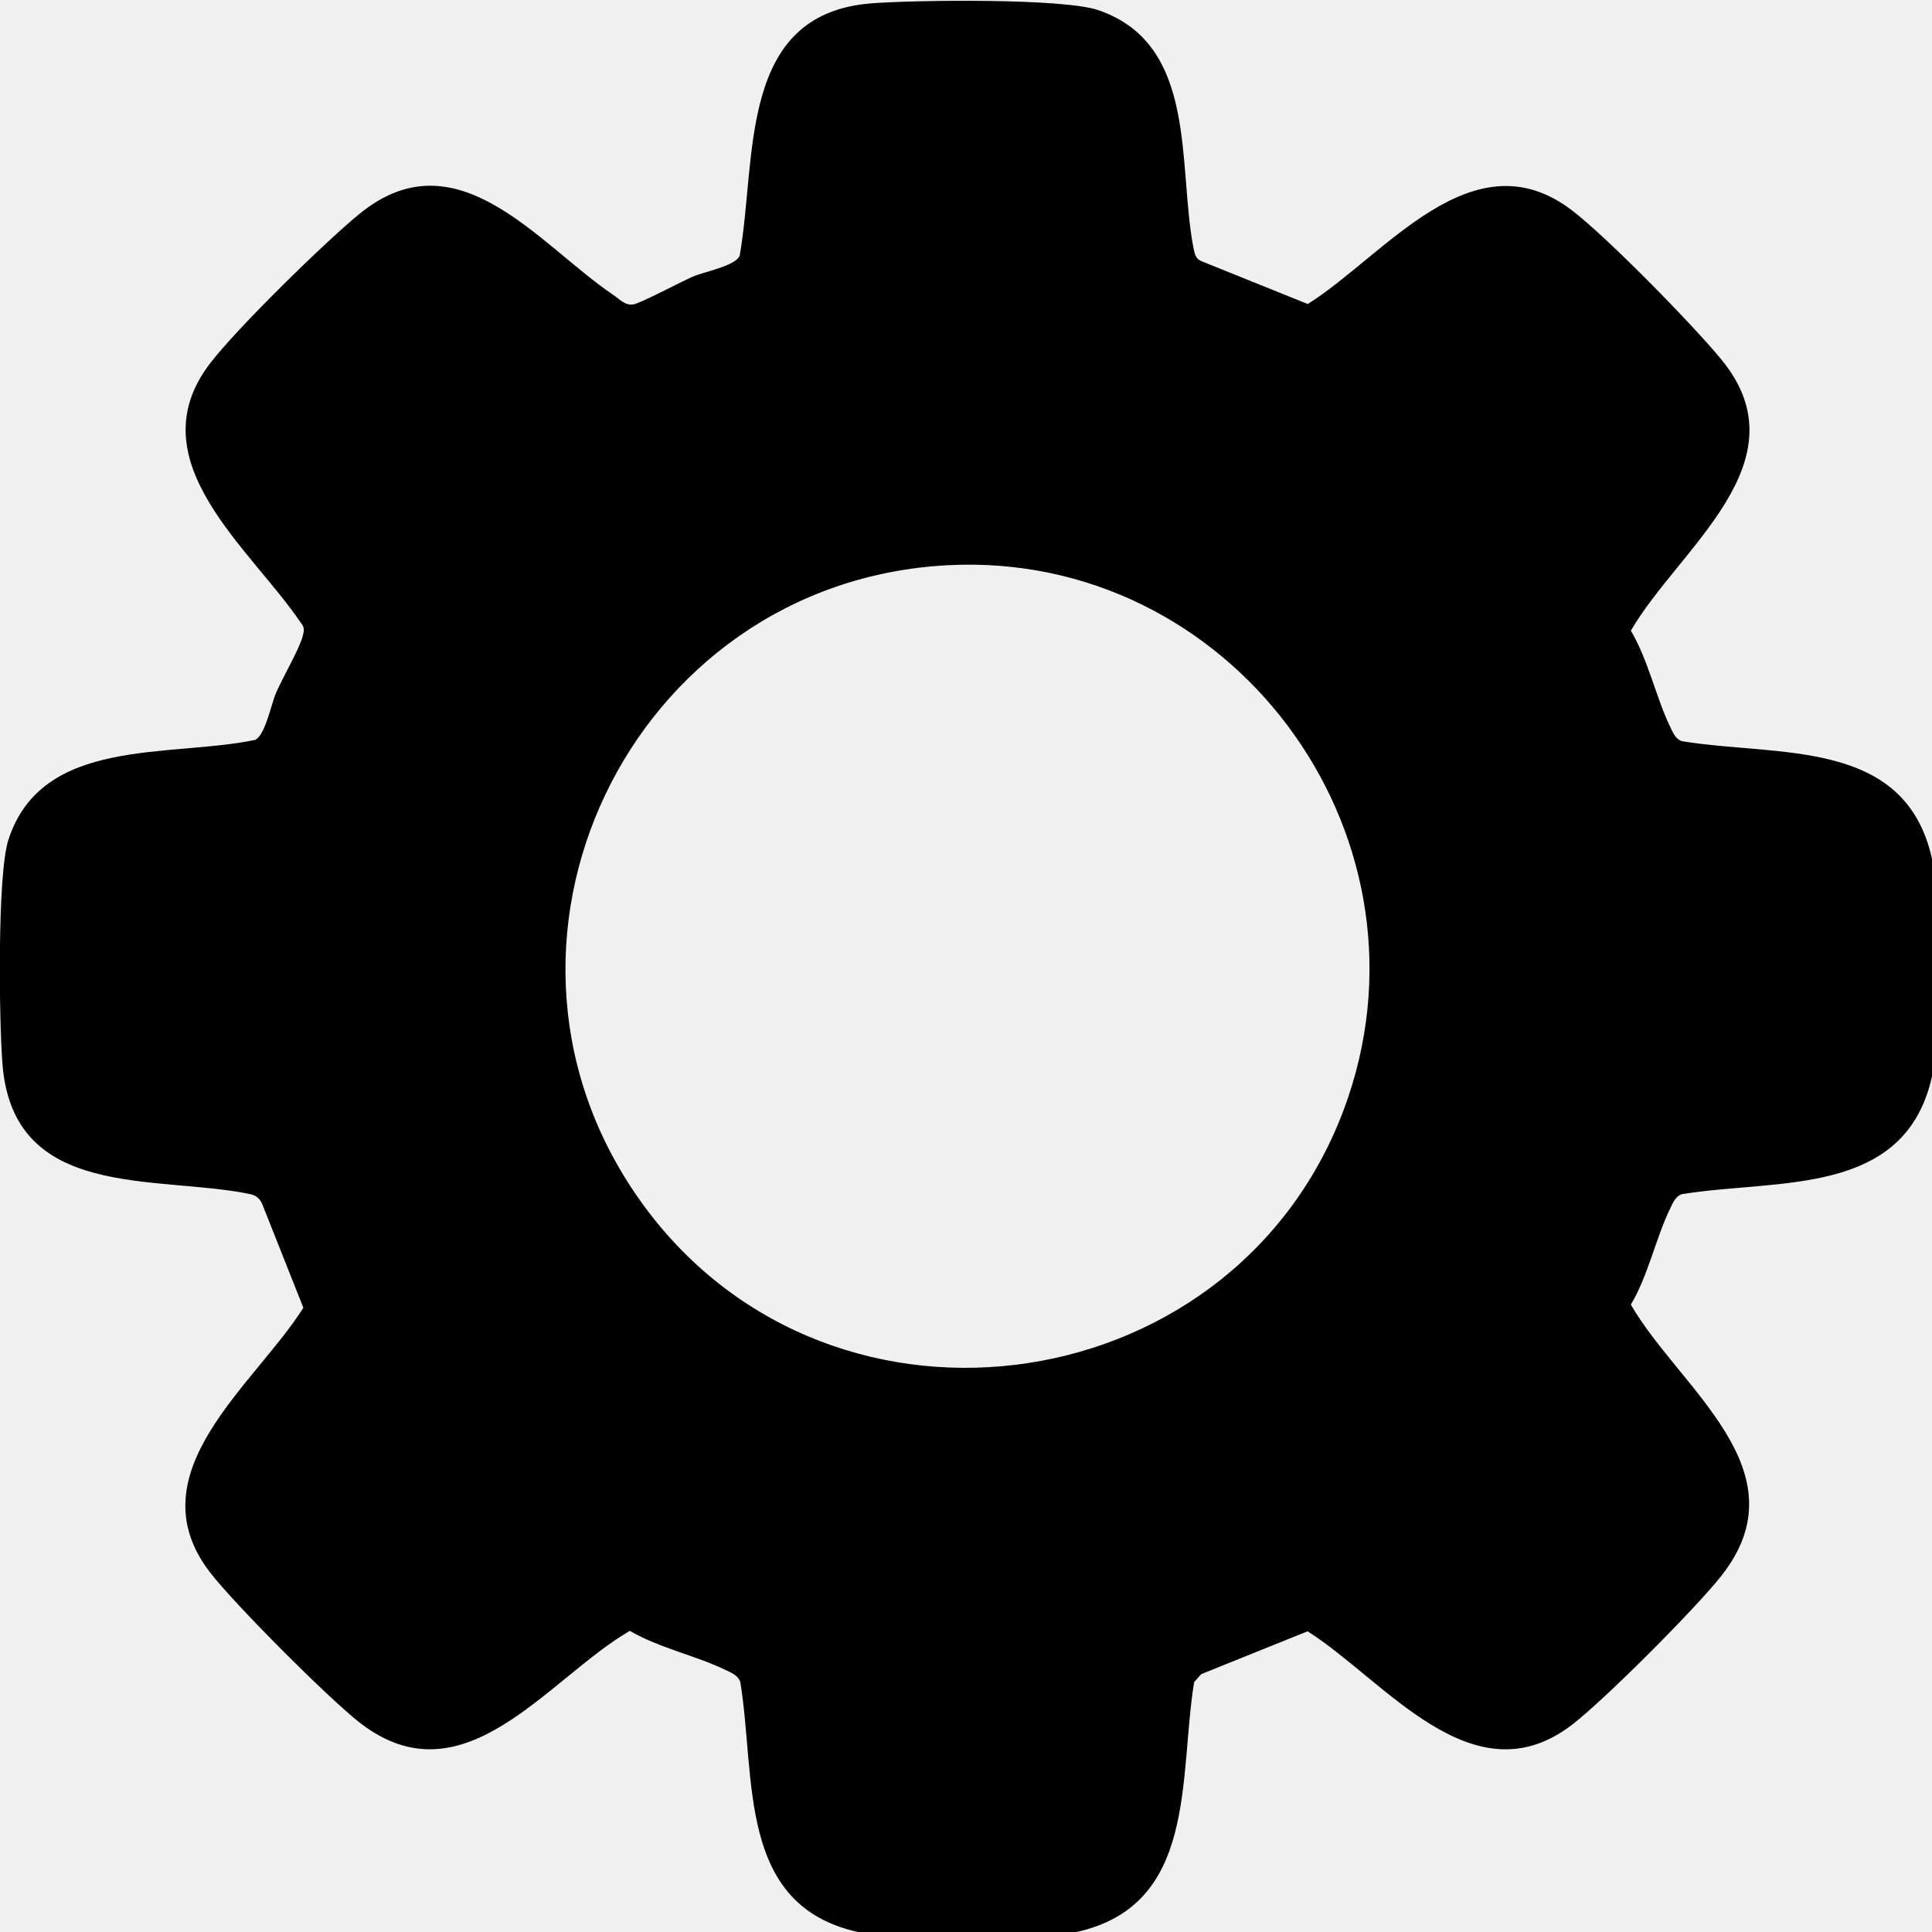
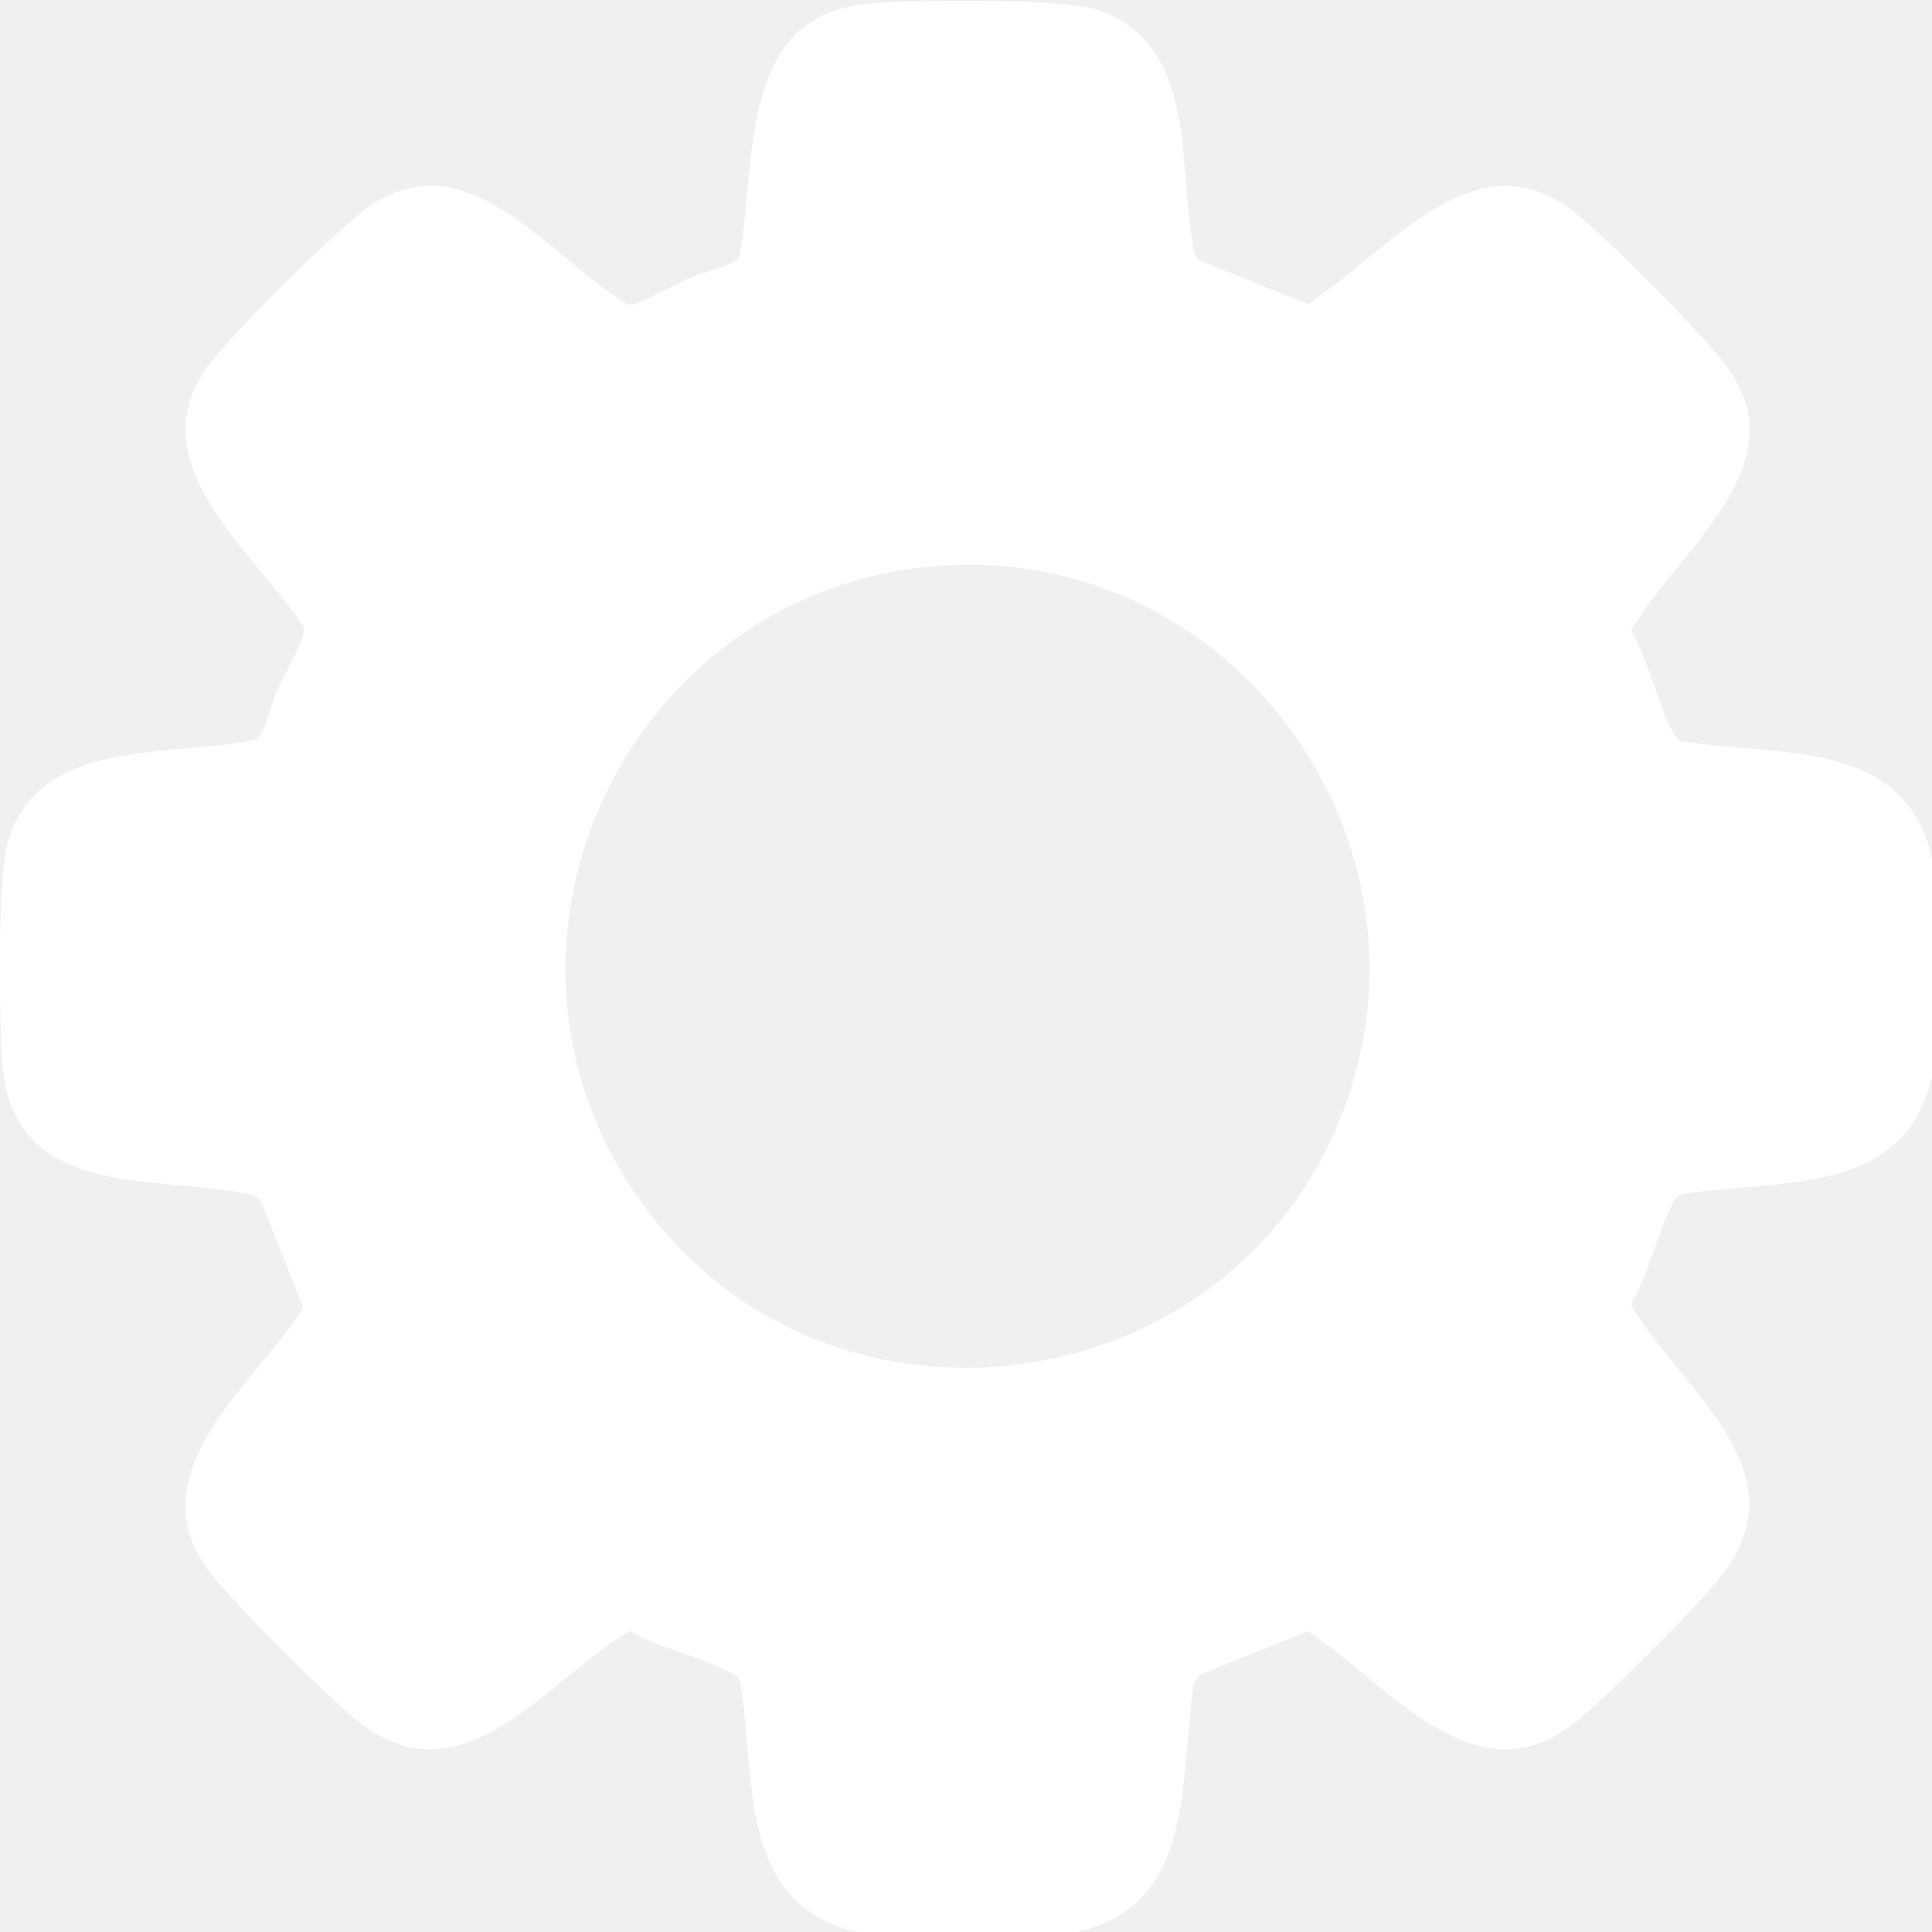
<svg xmlns="http://www.w3.org/2000/svg" id="Layer_1" data-name="Layer 1" viewBox="0 0 87.06 87.05">
  <g id="qyF3oT">
-     <path d="M87.06,38.66v9.85c-1.22,5.45-6.94,4.6-11.26,5.3-.3.09-.42.4-.54.65-.64,1.31-.99,3.02-1.77,4.33,2.18,3.78,7.83,7.48,4.07,12.23-1.16,1.47-5.25,5.57-6.72,6.7-4.48,3.44-8.45-2.03-11.92-4.21l-4.79,1.93-.32.36c-.7,4.31.16,10.05-5.3,11.26h-9.85c-5.46-1.21-4.59-6.94-5.3-11.26-.09-.3-.4-.42-.65-.54-1.33-.65-3.01-1-4.33-1.77-3.7,2.15-7.46,7.76-12.14,4.16-1.4-1.08-5.7-5.39-6.78-6.8-3.44-4.48,2.03-8.45,4.21-11.92l-1.86-4.69c-.13-.26-.28-.38-.58-.44-4.24-.86-10.64.3-11.12-5.86-.15-1.91-.24-8.54.27-10.1,1.51-4.67,7.29-3.69,11.12-4.5.45-.21.72-1.61.94-2.12.28-.65,1.07-2.02,1.2-2.55.06-.24.1-.39-.08-.6-2.26-3.36-7.46-7.31-4.09-11.7,1.21-1.58,5.12-5.41,6.7-6.71,4.43-3.65,8.11,1.37,11.48,3.64.27.18.51.47.88.42.33-.05,2.15-1.02,2.68-1.25s1.91-.48,2.12-.94c.78-4.38-.11-10.91,5.94-11.38,1.95-.15,8.64-.24,10.23.31,4.54,1.56,3.54,7.09,4.3,10.81.05.24.11.4.34.5l4.79,1.93c3.48-2.18,7.44-7.65,11.92-4.21,1.58,1.21,5.41,5.12,6.71,6.7,3.81,4.62-1.93,8.53-4.07,12.23.78,1.31,1.14,3.03,1.77,4.33.12.25.24.56.54.65,4.32.71,10.05-.17,11.26,5.3ZM42.71,25.47c-14.35.75-22.25,17.21-13.69,28.87s27.07,8.85,31.73-4.89c4.08-12.05-5.35-24.64-18.04-23.98Z" />
+     <path fill="#ffffff" d="M87.06,38.66v9.85c-1.22,5.45-6.94,4.6-11.26,5.3-.3.09-.42.4-.54.65-.64,1.31-.99,3.02-1.77,4.33,2.18,3.78,7.83,7.48,4.07,12.23-1.16,1.47-5.25,5.57-6.72,6.7-4.48,3.44-8.45-2.03-11.92-4.21l-4.79,1.93-.32.36c-.7,4.31.16,10.05-5.3,11.26h-9.85c-5.46-1.21-4.59-6.94-5.3-11.26-.09-.3-.4-.42-.65-.54-1.33-.65-3.01-1-4.33-1.77-3.7,2.15-7.46,7.76-12.14,4.16-1.4-1.08-5.7-5.39-6.78-6.8-3.44-4.48,2.03-8.45,4.21-11.92l-1.86-4.69c-.13-.26-.28-.38-.58-.44-4.24-.86-10.64.3-11.12-5.86-.15-1.91-.24-8.54.27-10.1,1.51-4.67,7.29-3.69,11.12-4.5.45-.21.72-1.61.94-2.12.28-.65,1.07-2.02,1.2-2.55.06-.24.1-.39-.08-.6-2.26-3.36-7.46-7.31-4.09-11.7,1.21-1.58,5.12-5.41,6.7-6.71,4.43-3.65,8.11,1.37,11.48,3.64.27.18.51.47.88.42.33-.05,2.15-1.02,2.68-1.25s1.91-.48,2.12-.94c.78-4.38-.11-10.91,5.94-11.38,1.95-.15,8.64-.24,10.23.31,4.54,1.56,3.54,7.09,4.3,10.81.05.24.11.4.34.5l4.79,1.93c3.48-2.18,7.44-7.65,11.92-4.21,1.58,1.21,5.41,5.12,6.71,6.7,3.81,4.62-1.93,8.53-4.07,12.23.78,1.31,1.14,3.03,1.77,4.33.12.25.24.56.54.65,4.32.71,10.05-.17,11.26,5.3ZM42.71,25.47c-14.35.75-22.25,17.21-13.69,28.87s27.07,8.85,31.73-4.89c4.08-12.05-5.35-24.64-18.04-23.98Z" />
  </g>
</svg>
